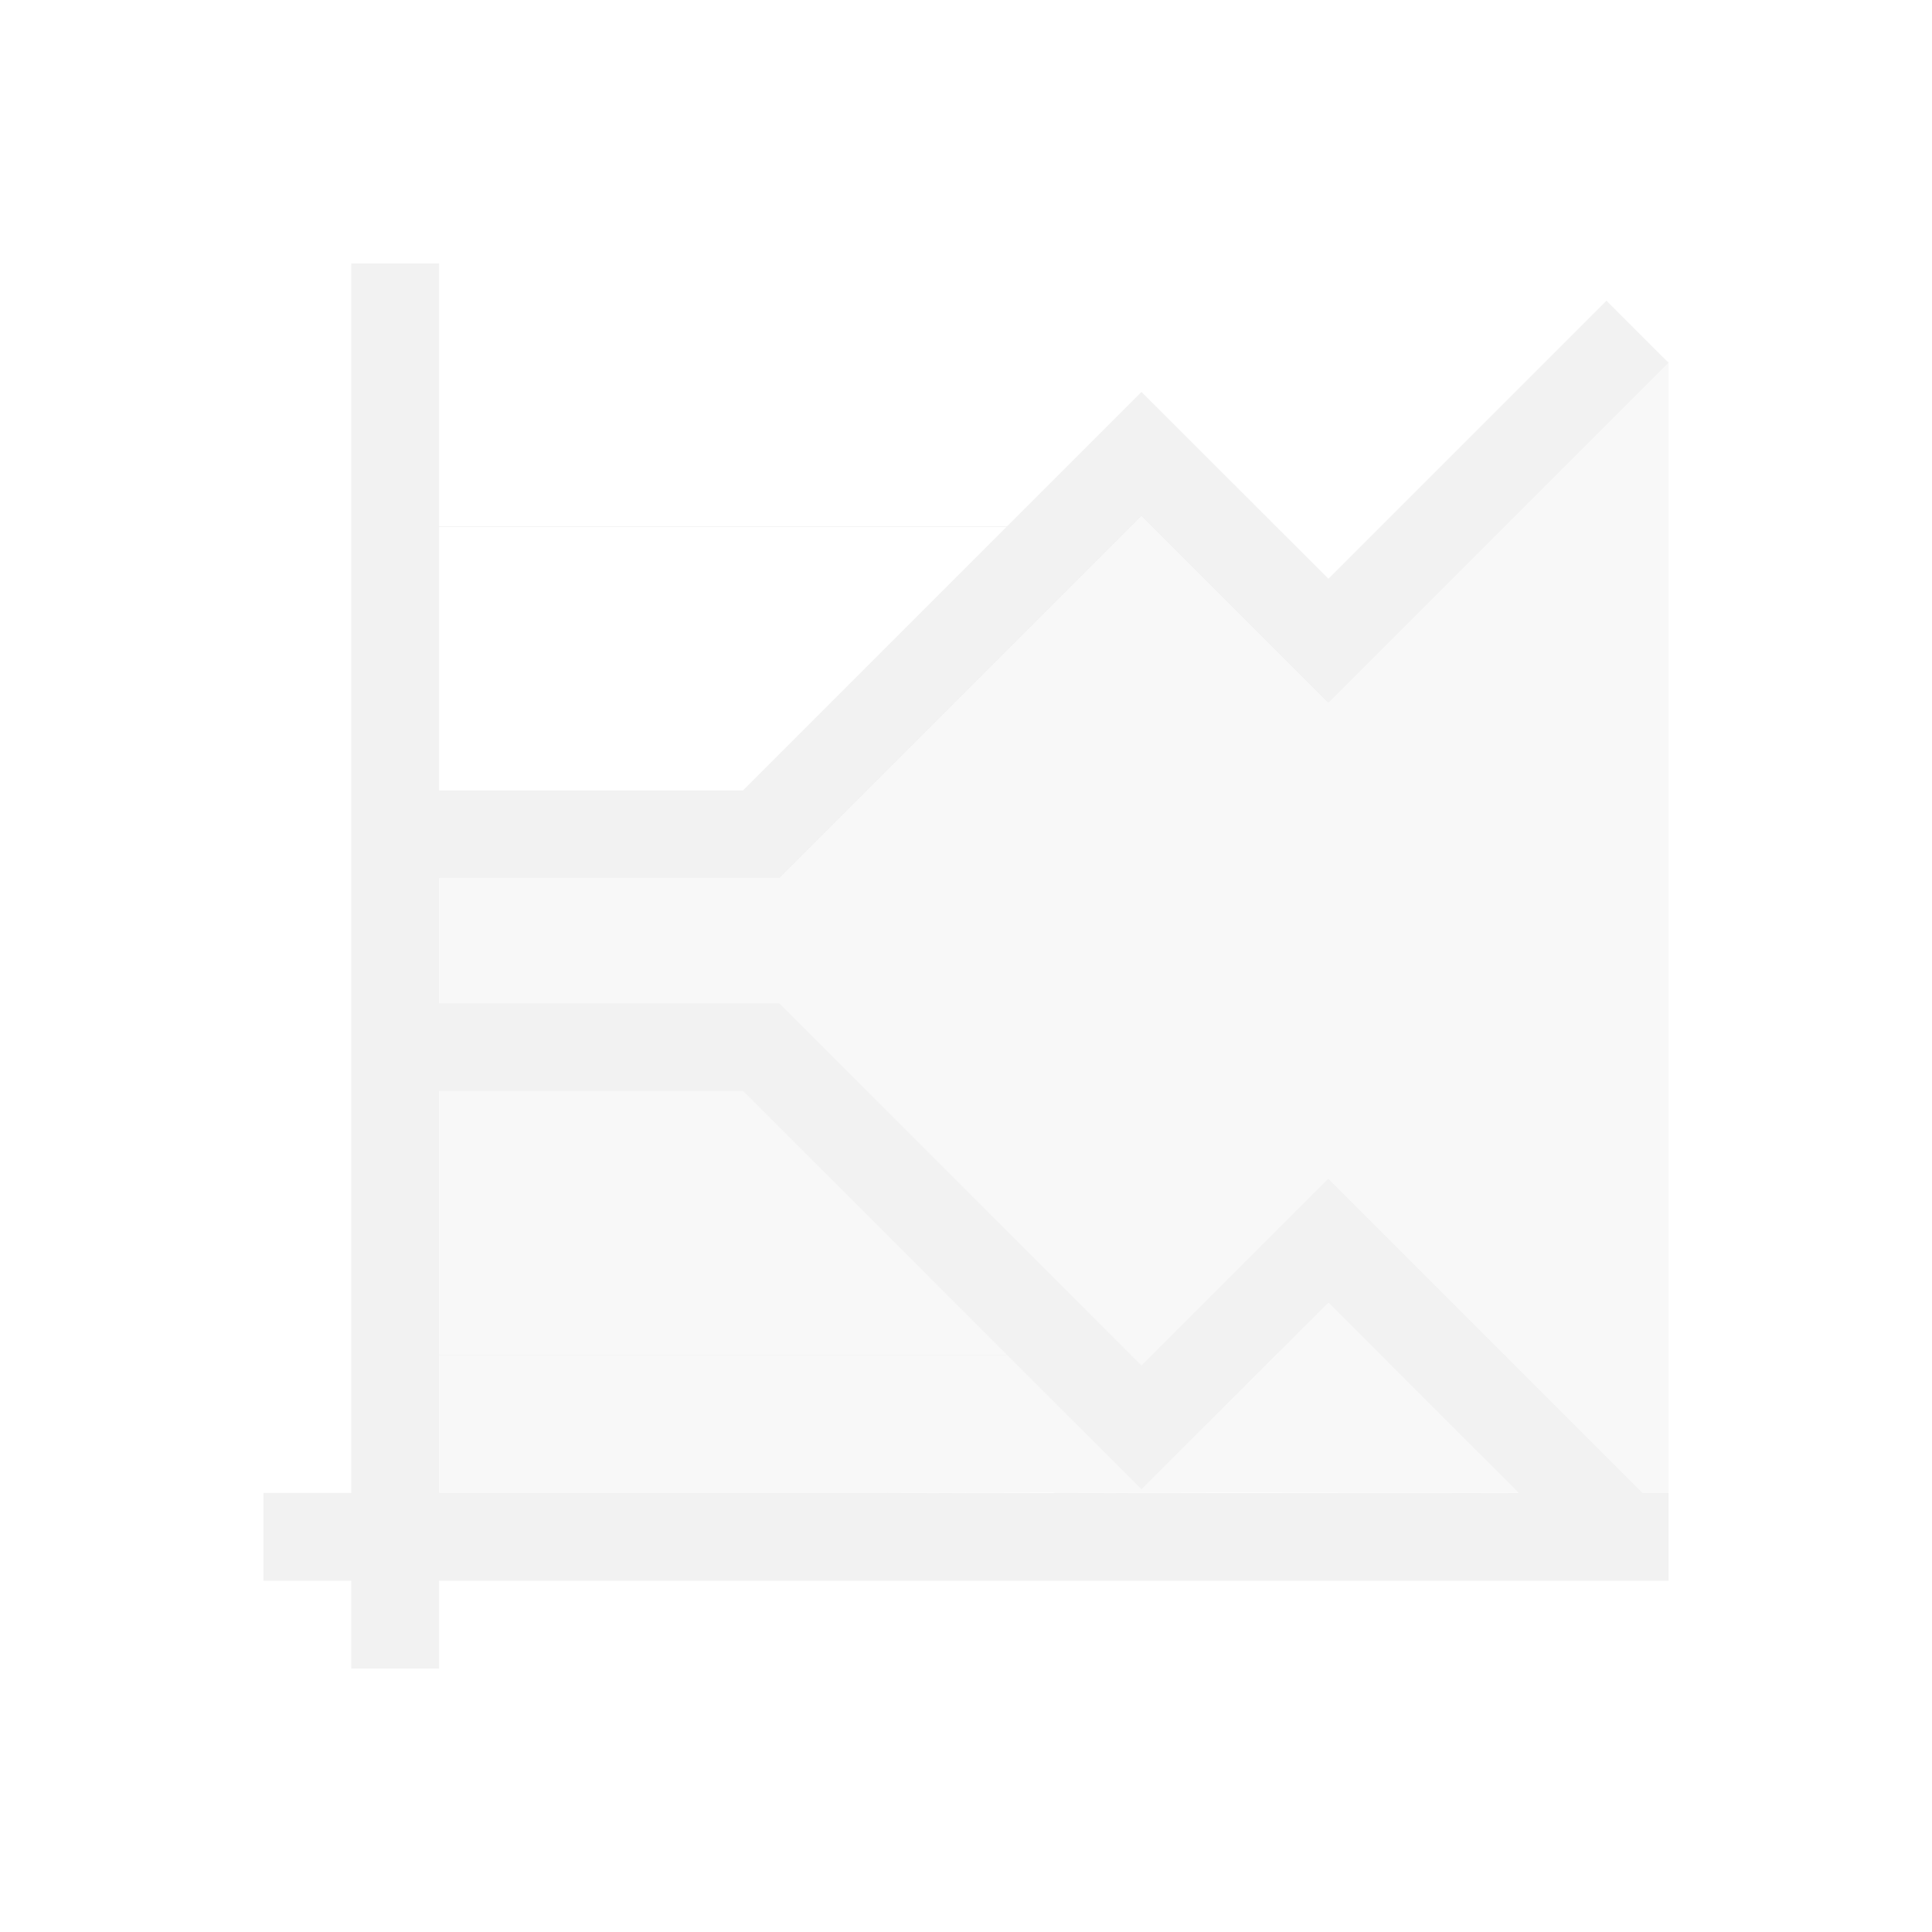
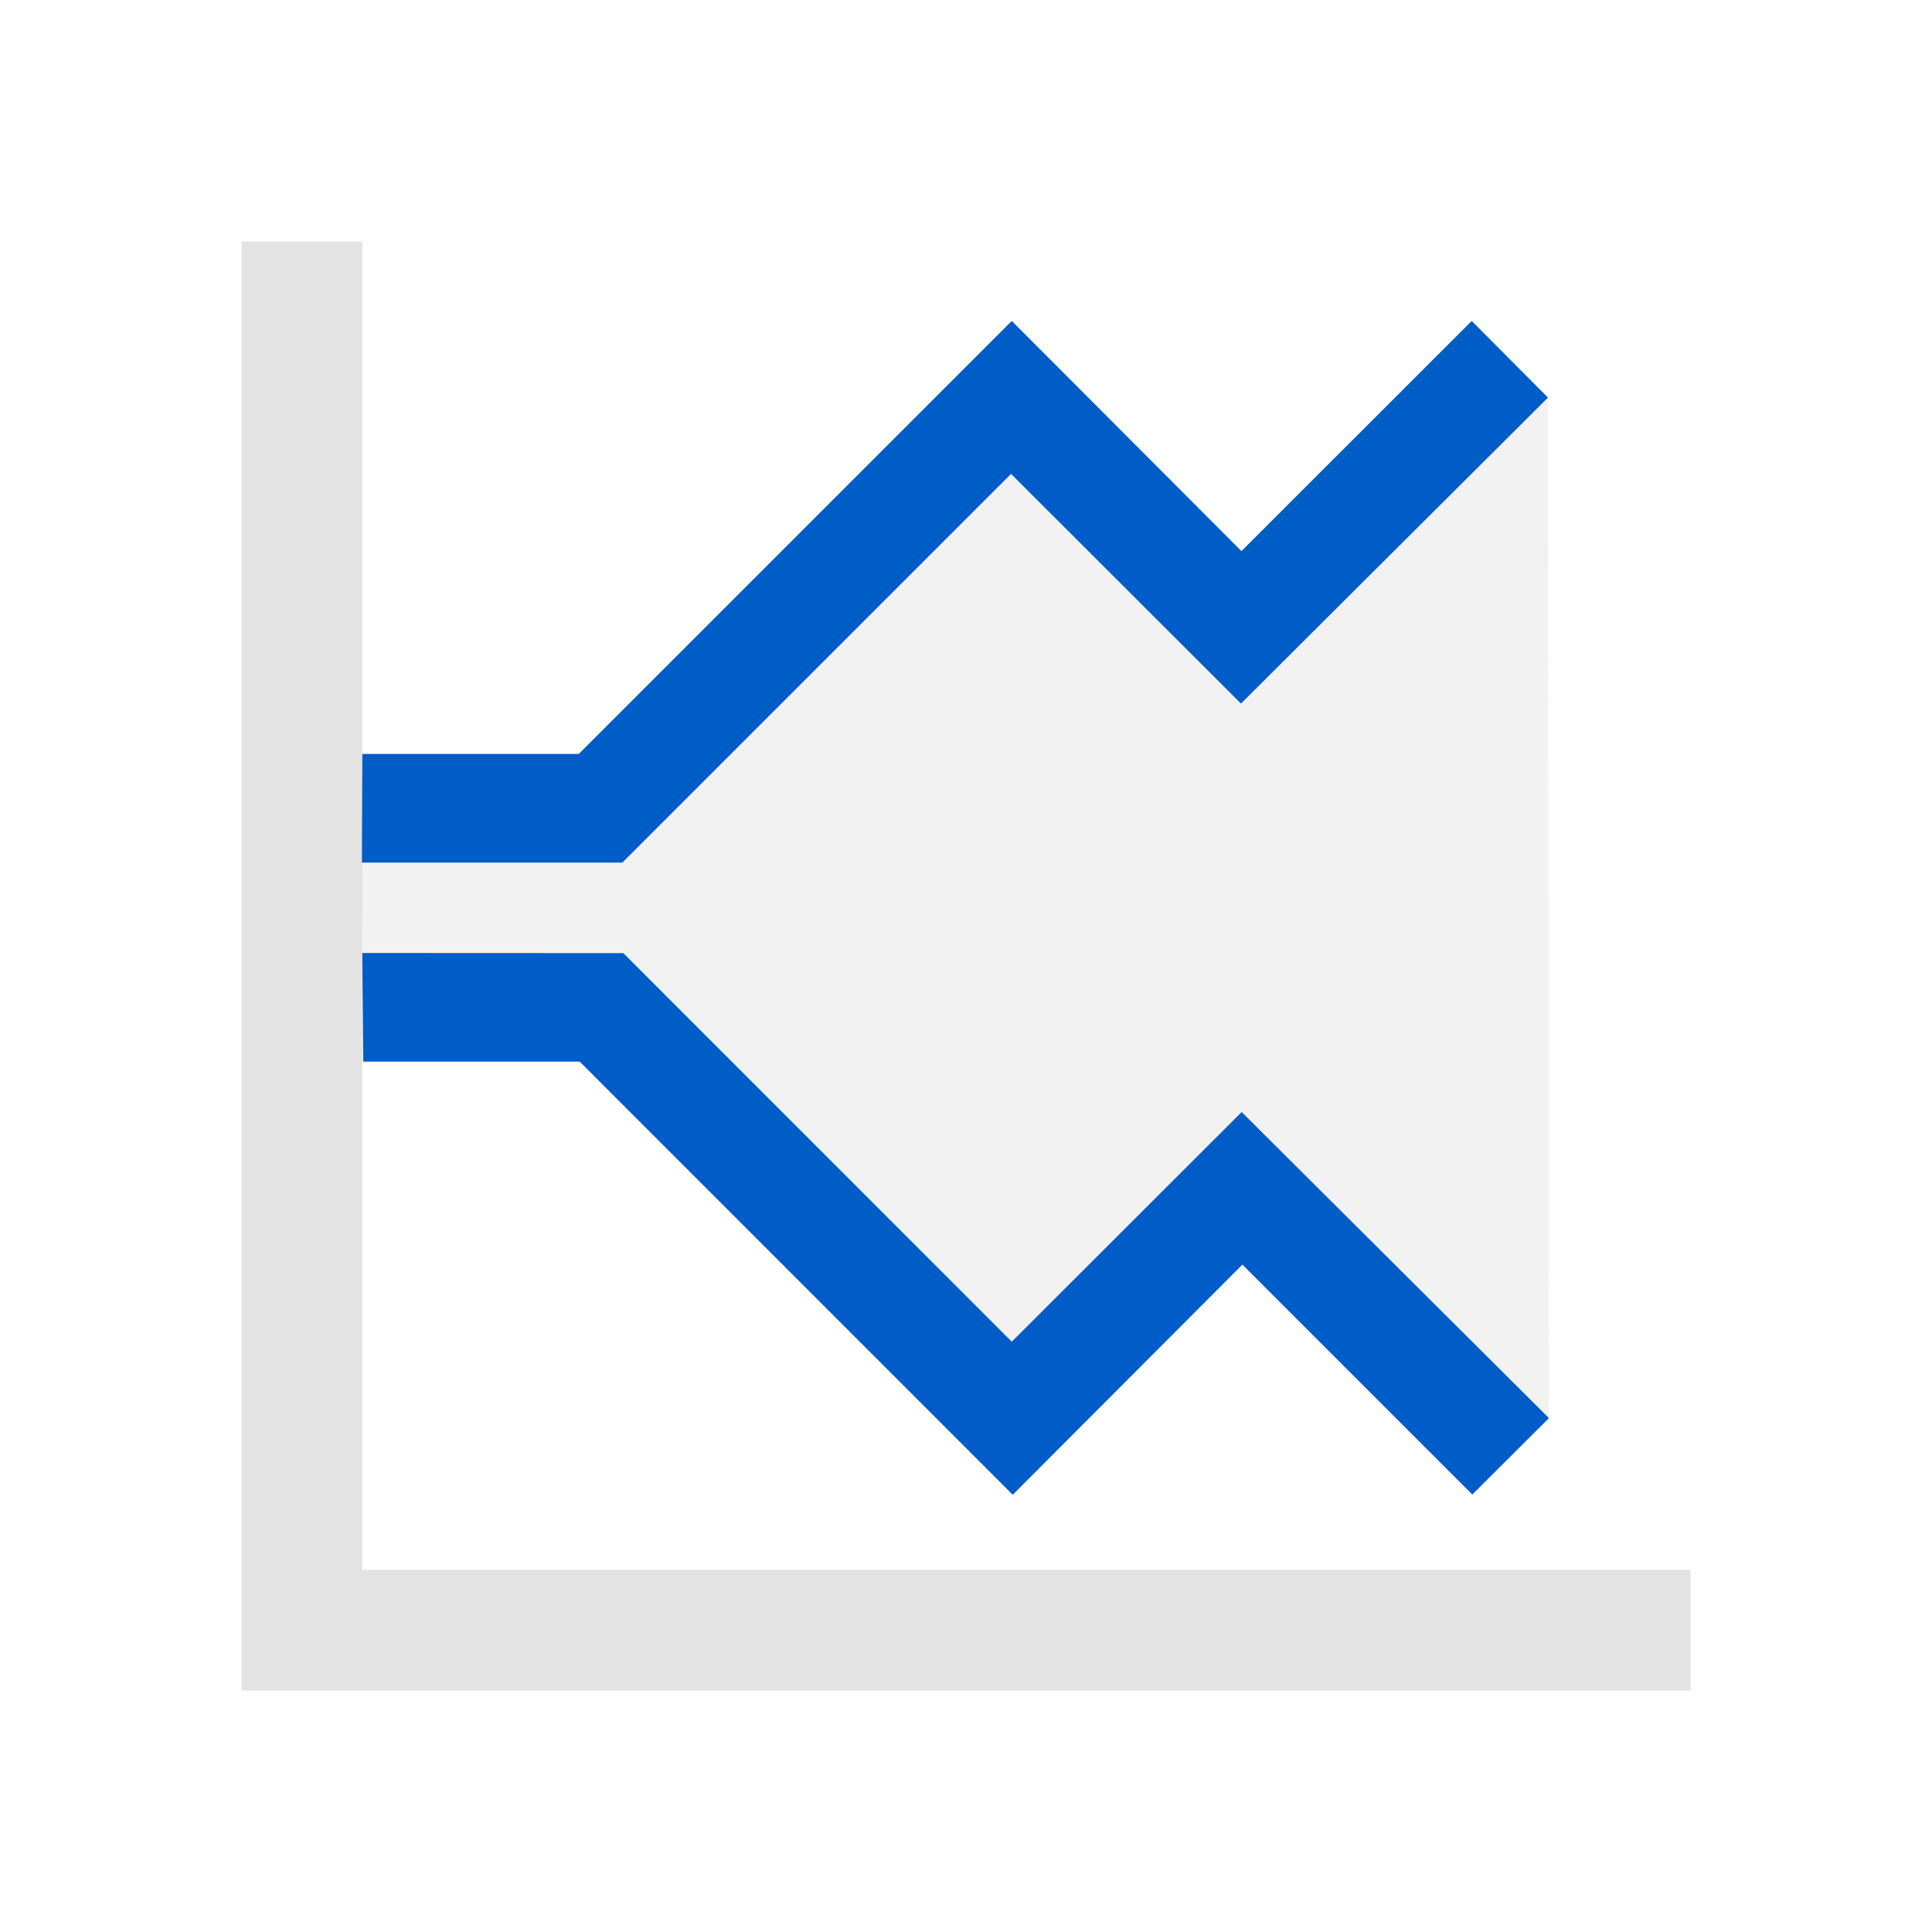
- <svg xmlns="http://www.w3.org/2000/svg" viewBox="0 0 22 22">
-   <defs id="defs3051">
-     <style type="text/css" id="current-color-scheme">
-       .ColorScheme-Text {
-         color:#f2f2f2;
-       }
-       </style>
-   </defs>
-   <path style="fill:currentColor;fill-opacity:1;stroke:none" d="M 4 3 L 4 9 L 4 10 L 4 15 L 4 16 L 4 17 L 3 17 L 3 18 L 4 18 L 4 19 L 5 19 L 5 18 L 18.293 18 L 19 18 L 19 17.293 L 19 17 L 18.707 17 L 17.959 16.252 L 17.131 15.424 L 15.131 13.424 L 15.127 13.428 L 15.121 13.424 L 12.998 15.547 L 11.703 14.252 L 10.875 13.424 L 8.875 11.424 L 8.873 11.424 L 7 11.424 L 6 11.424 L 5 11.424 L 5 11 L 5 10 L 6 10 L 7 10 L 8.873 10 L 8.875 10 L 10.875 8 L 11.703 7.172 L 12.998 5.877 L 15.121 8 L 15.127 7.996 L 15.131 8 L 17.131 6 L 17.959 5.172 L 19 4.131 L 18.293 3.424 L 17.252 4.465 L 16.424 5.293 L 15.127 6.59 L 13 4.465 L 12.998 4.467 L 12.996 4.465 L 11.469 5.992 L 5 5.992 L 5 5 L 5 3 L 4 3 z M 5 6 L 11.461 6 L 10.996 6.465 L 10.168 7.293 L 8.461 9 L 7 9 L 6 9 L 5 9 L 5 6 z M 5 12.424 L 6 12.424 L 7 12.424 L 8.461 12.424 L 10.168 14.131 L 10.996 14.959 L 11.461 15.424 L 5 15.424 L 5 15 L 5 12.424 z M 15.127 14.834 L 16.424 16.131 L 17.252 16.959 L 17.293 17 L 5 17 L 5 16 L 5 15.432 L 11.469 15.432 L 12.996 16.959 L 12.998 16.957 L 13 16.959 L 15.127 14.834 z " class="ColorScheme-Text" />
-   <path style="fill:currentColor;fill-opacity:0.5;stroke:none" d="M 18.934 4.064 L 19 4.131 L 19 4.127 L 18.934 4.064 z M 19 4.131 L 17.959 5.172 L 17.131 6 L 15.131 8 L 15.127 7.996 L 15.121 8 L 12.998 5.877 L 11.703 7.172 L 10.875 8 L 8.875 10 L 8.873 10 L 7 10 L 6 10 L 5 10 L 5 11 L 5 11.424 L 6 11.424 L 7 11.424 L 8.873 11.424 L 8.875 11.424 L 10.875 13.424 L 11.703 14.252 L 12.998 15.547 L 15.121 13.424 L 15.127 13.428 L 15.131 13.424 L 17.131 15.424 L 17.959 16.252 L 18.707 17 L 19 17 L 19 4.131 z M 5 12.424 L 5 15 L 5 15.424 L 11.461 15.424 L 10.996 14.959 L 10.168 14.131 L 8.461 12.424 L 7 12.424 L 6 12.424 L 5 12.424 z M 15.127 14.834 L 13 16.959 L 12.998 16.957 L 12.996 16.959 L 11.469 15.432 L 5 15.432 L 5 17 L 10 17 L 12 16.992 L 12.008 17 L 12.014 17 L 14.006 16.992 L 17.291 16.998 L 17.252 16.959 L 16.424 16.131 L 15.127 14.834 z " class="ColorScheme-Text" />
+ <svg xmlns="http://www.w3.org/2000/svg" height="22" viewBox="0 0 22 22" width="22" version="1.1" id="svg4">
+   <defs id="defs8" />
+   <g id="g849" transform="scale(1.375)" style="stroke-width:0.727">
+     <path style="stroke:none" id="path2" stroke-width=".255" stroke-linecap="round" fill="none" d="M 0,-4.9999999e-8 H 16 V 16 H 0 Z" />
+     <path id="path824" d="M 8.379,2.658 4.793,6.244 H 3 l -0.006,0.9 H 5.154 l 3.219,-3.219 1.904,1.902 L 12.82,3.293 12.188,2.658 10.281,4.564 Z m -5.379,5.234 0.008,0.9 H 4.801 L 8.387,12.379 10.289,10.473 12.193,12.377 12.828,11.744 10.283,9.209 8.379,11.111 5.162,7.893 Z" style="fill:#005cc7;stroke:none;stroke-width:0.727px;stroke-linecap:butt;stroke-linejoin:miter;stroke-opacity:1" />
+     <path id="rect818" d="M 2,2 V 13 14 h 1 H 14 V 13 H 3 V 2 Z" style="opacity:0.6;fill:#d0d0d0;stroke-width:0.873" />
+     <path style="opacity:0.27;fill:#d0d0d0;stroke:none;stroke-width:0.727px;stroke-linecap:butt;stroke-linejoin:miter;stroke-opacity:1" d="M 2.994,7.145 H 5.154 l 3.219,-3.219 1.904,1.902 2.543,-2.535 0.008,8.451 L 10.283,9.209 8.379,11.111 5.162,7.893 H 3 Z" id="path815" />
+   </g>
</svg>
